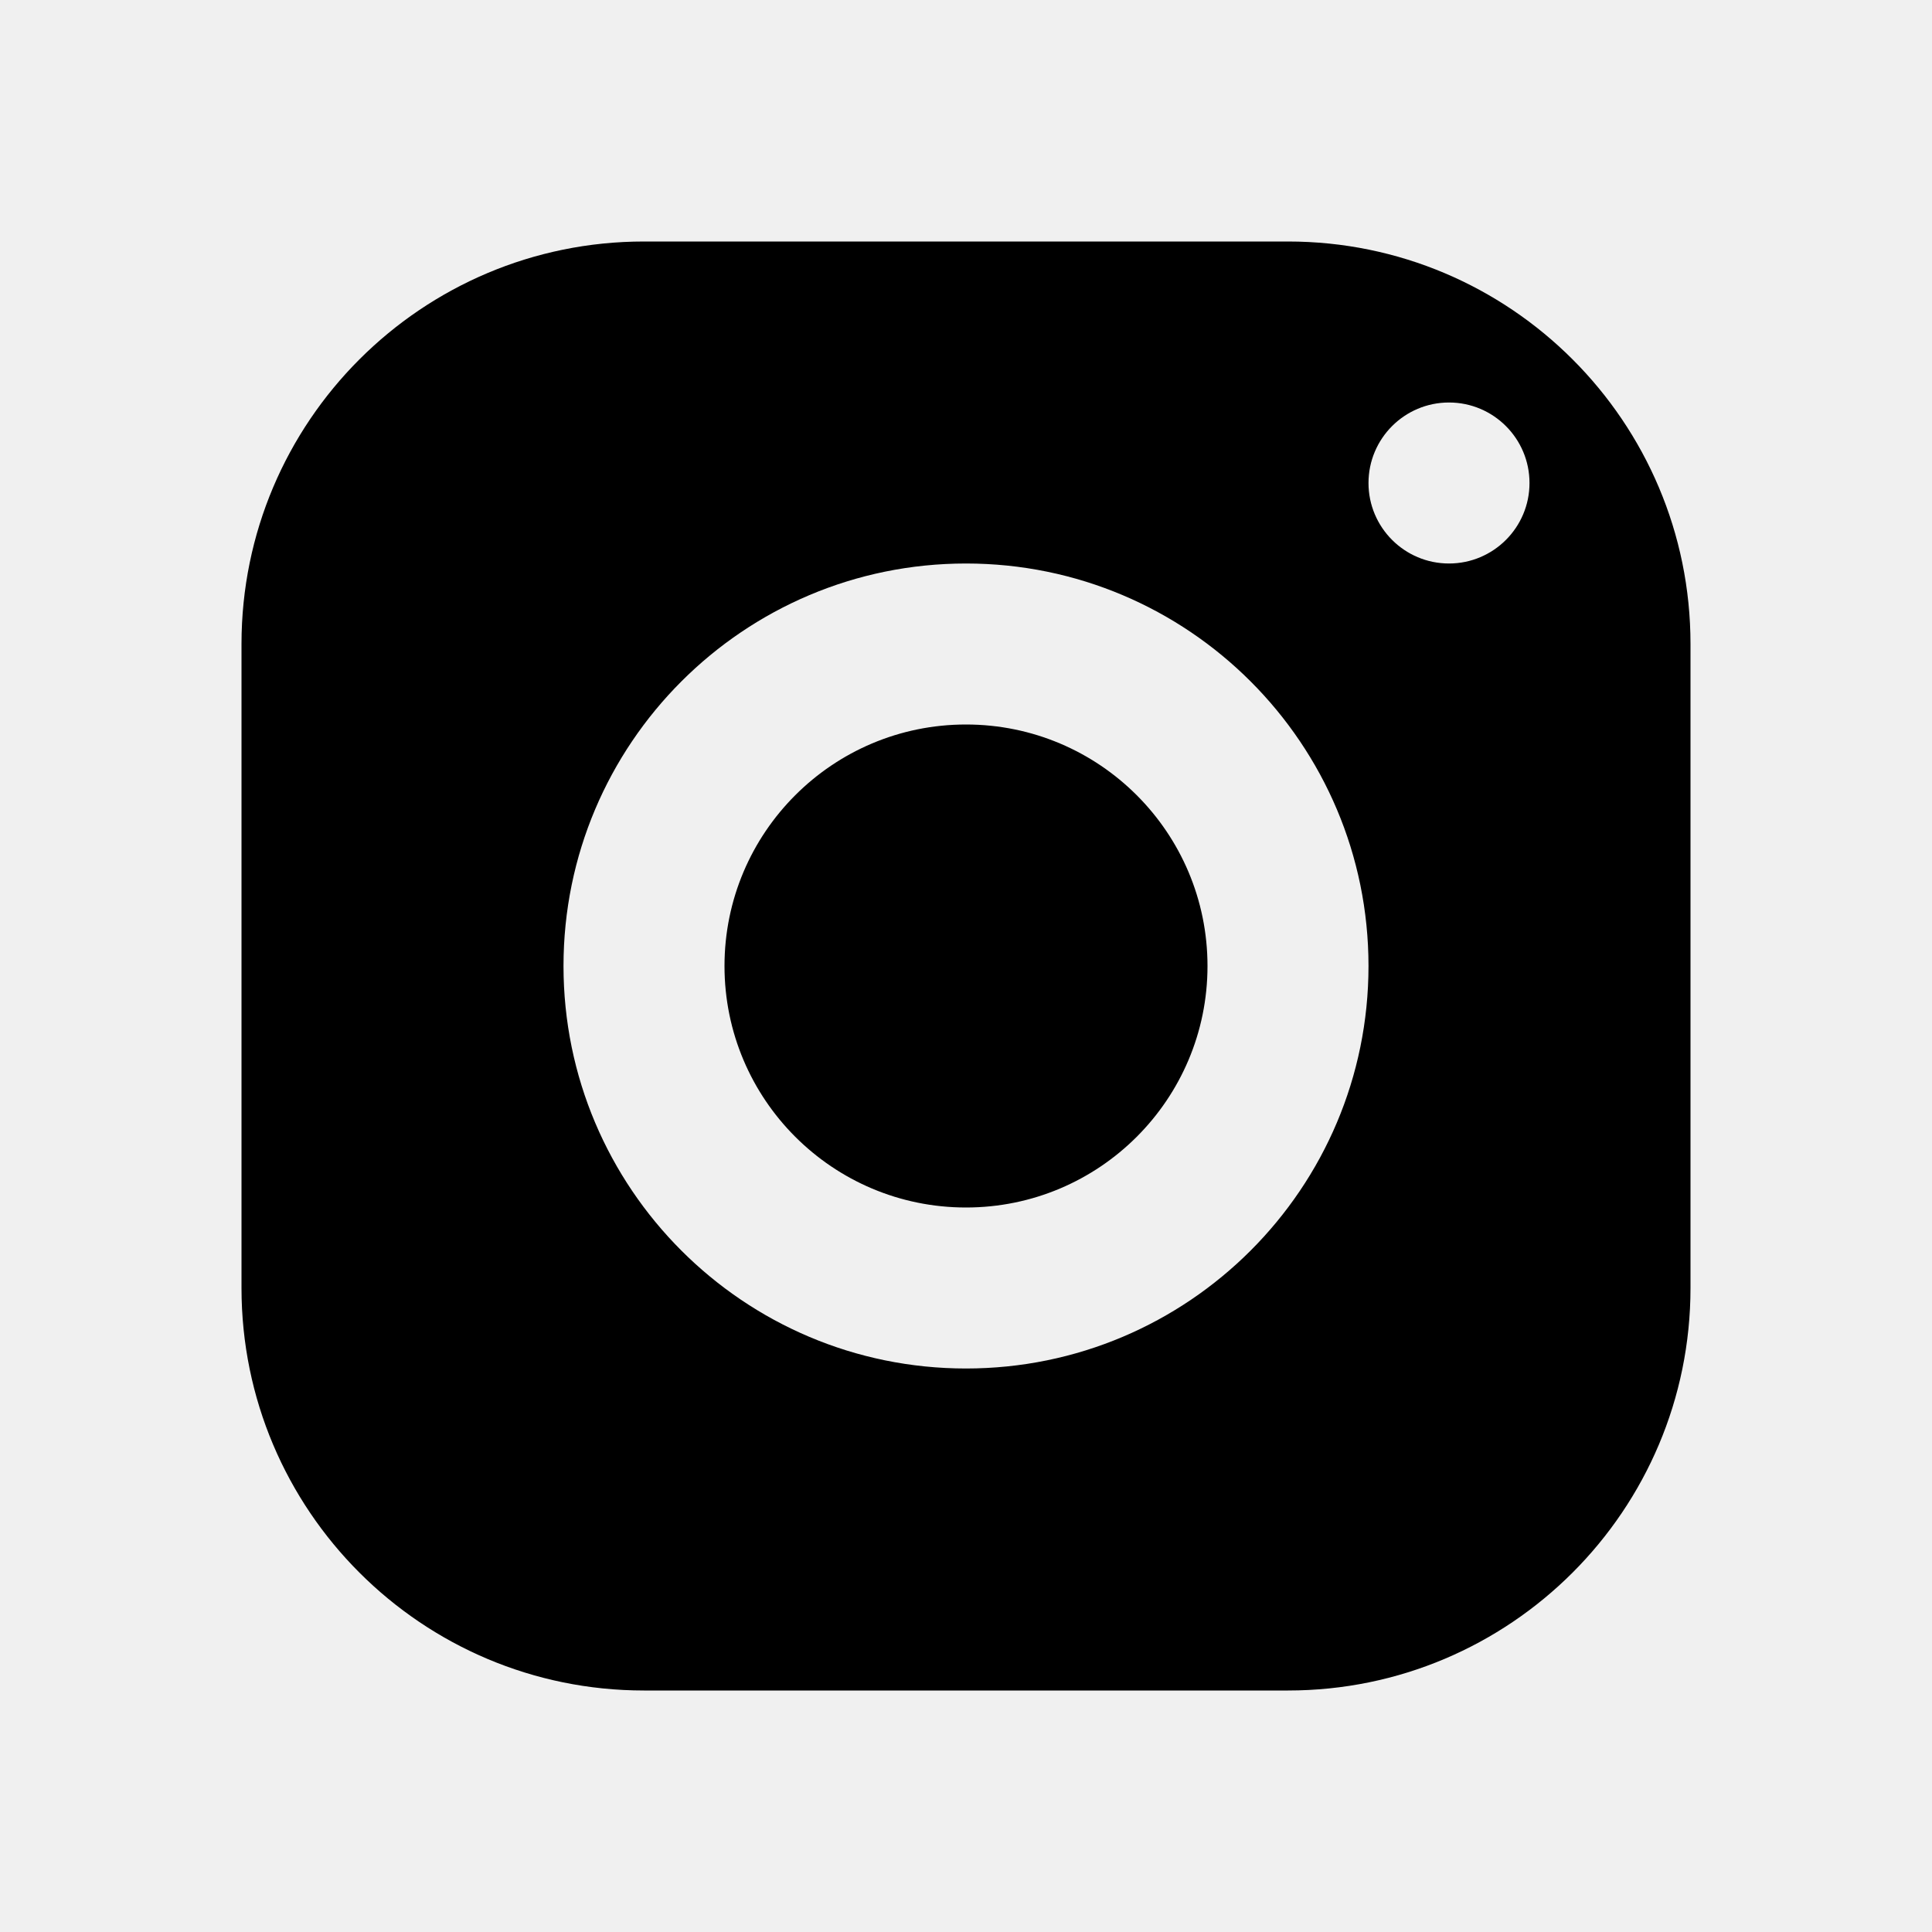
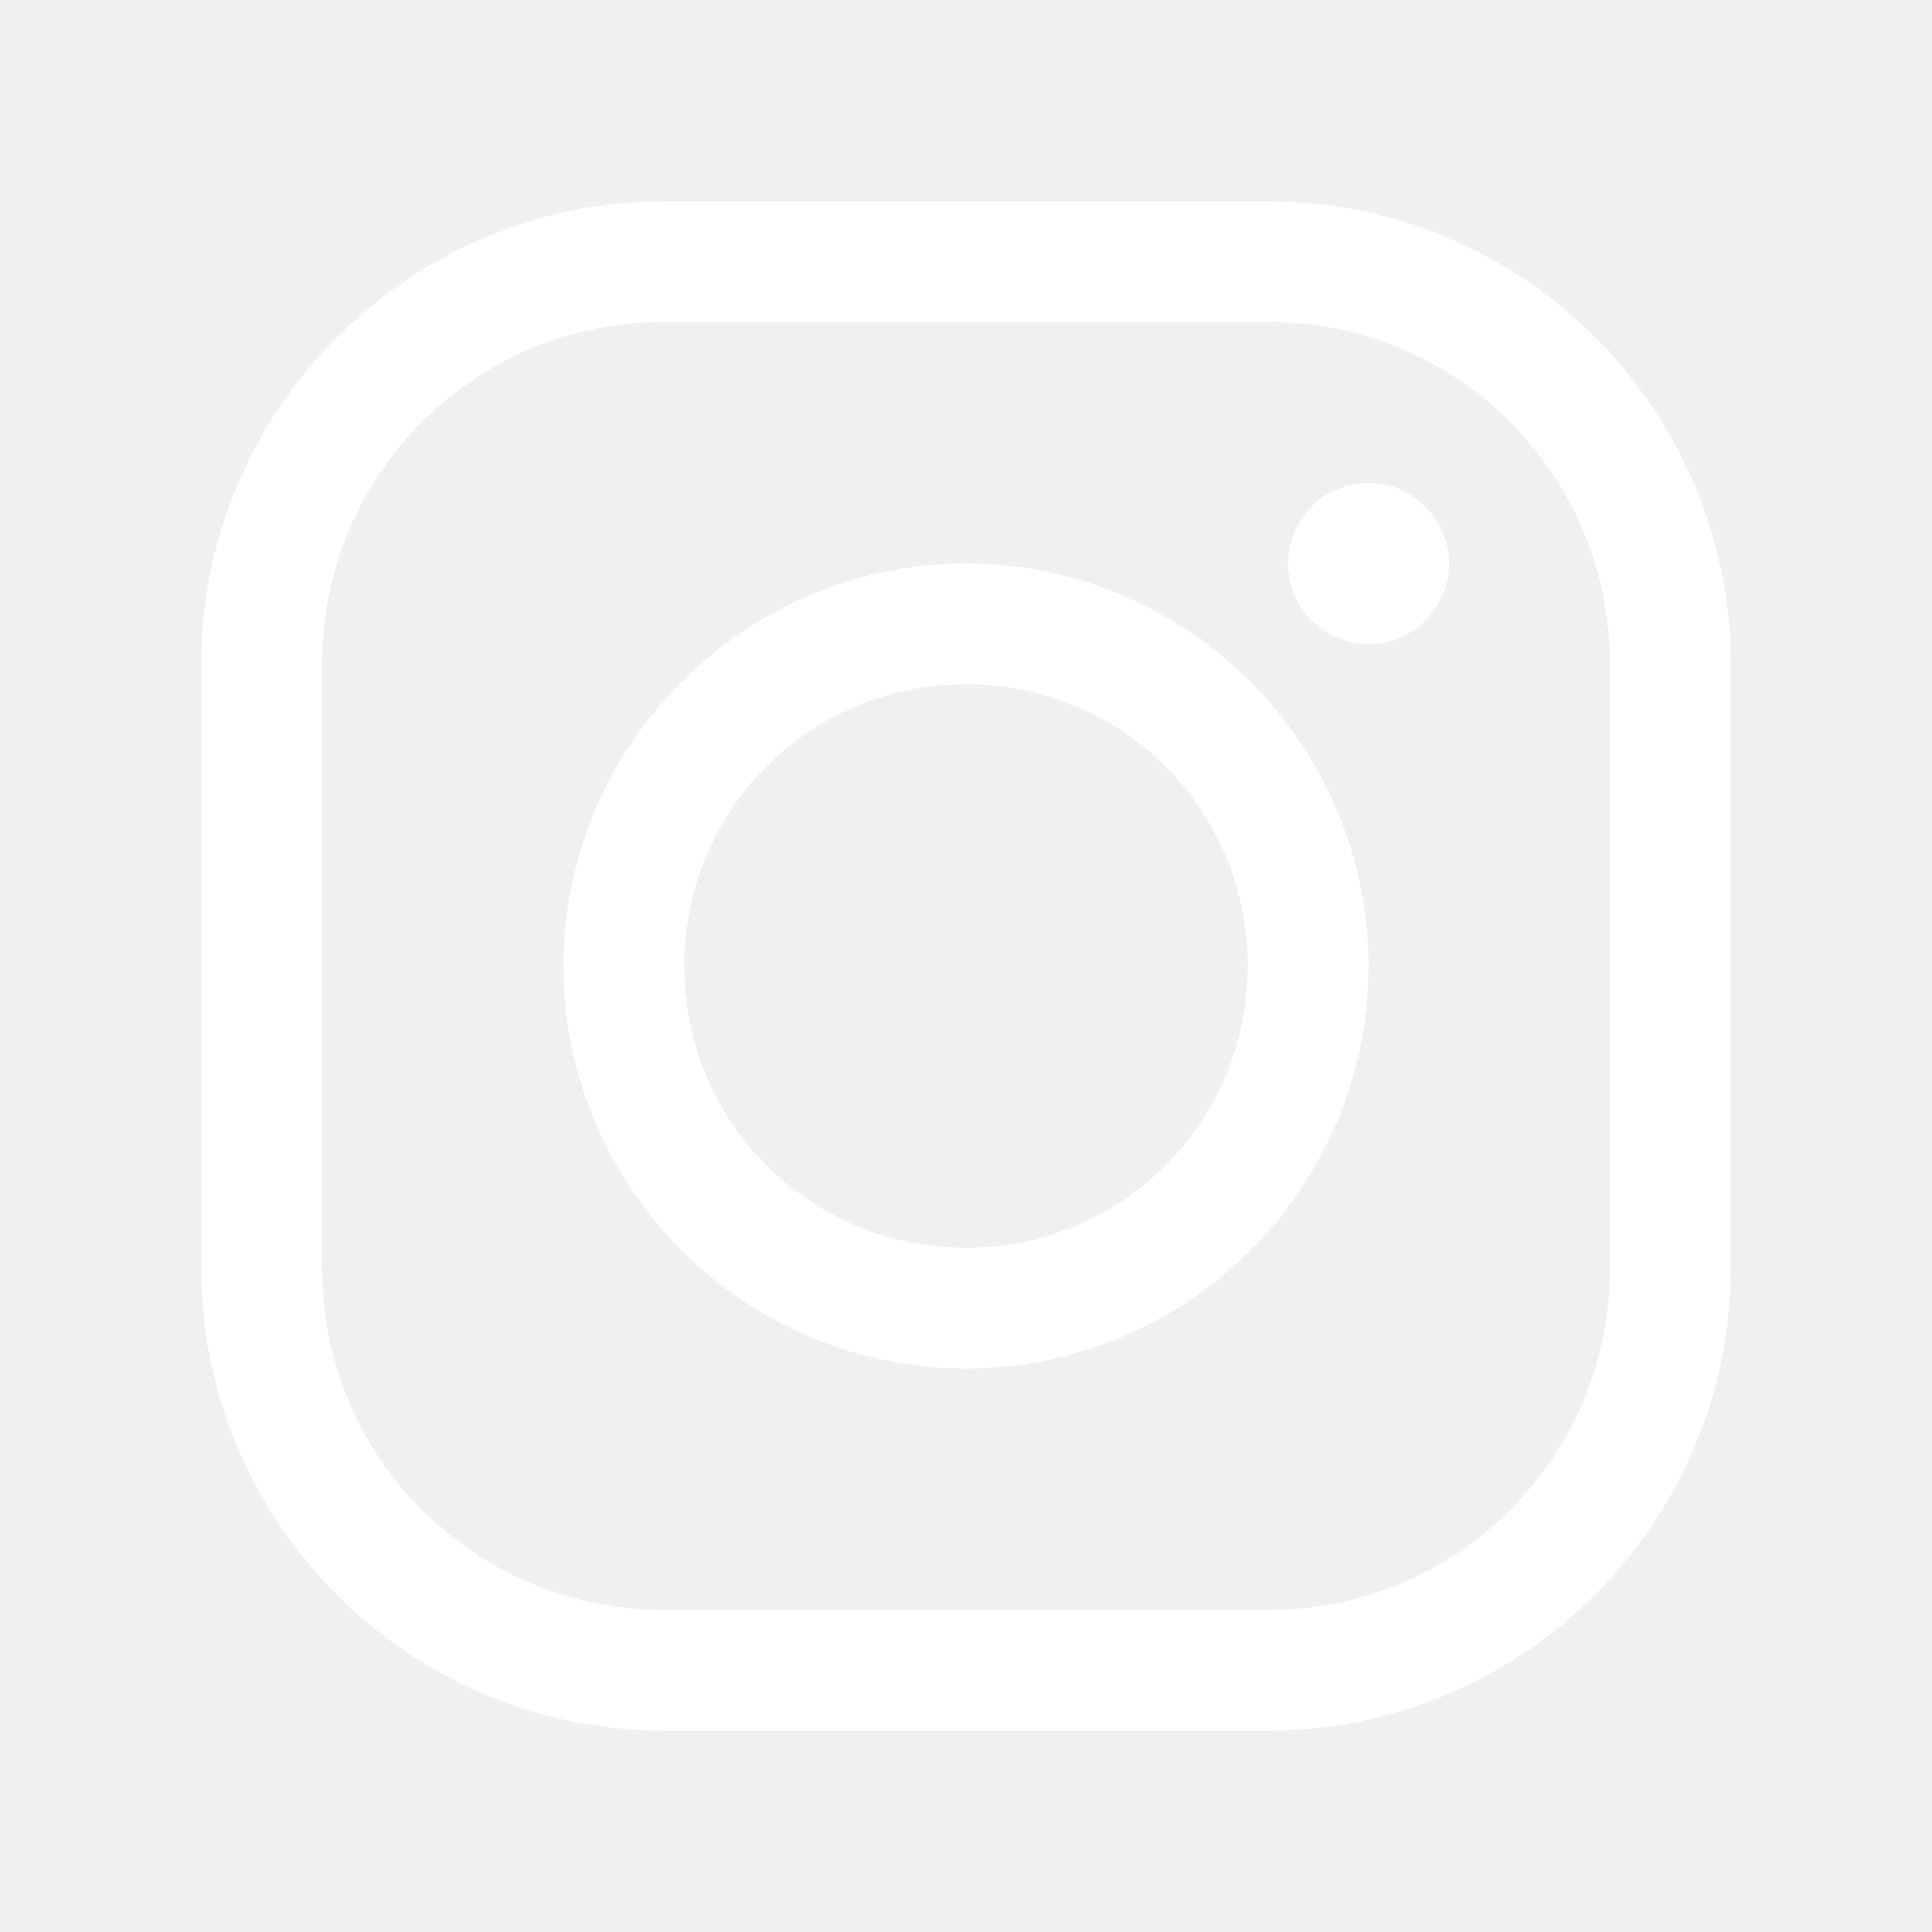
- <svg xmlns="http://www.w3.org/2000/svg" viewBox="0 0 24 24" width="48px" height="48px">
-   <path d="M 8 3 C 5.239 3 3 5.239 3 8 L 3 16 C 3 18.761 5.239 21 8 21 L 16 21 C 18.761 21 21 18.761 21 16 L 21 8 C 21 5.239 18.761 3 16 3 L 8 3 z M 18 5 C 18.552 5 19 5.448 19 6 C 19 6.552 18.552 7 18 7 C 17.448 7 17 6.552 17 6 C 17 5.448 17.448 5 18 5 z M 12 7 C 14.761 7 17 9.239 17 12 C 17 14.761 14.761 17 12 17 C 9.239 17 7 14.761 7 12 C 7 9.239 9.239 7 12 7 z M 12 9 A 3 3 0 0 0 9 12 A 3 3 0 0 0 12 15 A 3 3 0 0 0 15 12 A 3 3 0 0 0 12 9 z" />
+ <svg xmlns="http://www.w3.org/2000/svg" x="0px" y="0px" width="100" height="100" viewBox="0,0,256,256" style="fill:#000000;">
+   <g fill="#ffffff" fill-rule="nonzero" stroke="none" stroke-width="1" stroke-linecap="butt" stroke-linejoin="miter" stroke-miterlimit="10" stroke-dasharray="" stroke-dashoffset="0" font-family="none" font-weight="none" font-size="none" text-anchor="none" style="mix-blend-mode: normal">
+     <g transform="scale(5.33333,5.33333)">
+       <path d="M16.5,5c-6.334,0 -11.5,5.166 -11.5,11.5v15c0,6.333 5.166,11.5 11.5,11.5h15c6.333,0 11.5,-5.167 11.5,-11.5v-15c0,-6.334 -5.167,-11.5 -11.5,-11.5zM16.5,8h15c4.711,0 8.5,3.788 8.5,8.5v15c0,4.711 -3.789,8.5 -8.5,8.5h-15c-4.712,0 -8.5,-3.789 -8.5,-8.5v-15c0,-4.712 3.788,-8.5 8.5,-8.5zM34,12c-1.105,0 -2,0.895 -2,2c0,1.105 0.895,2 2,2c1.105,0 2,-0.895 2,-2c0,-1.105 -0.895,-2 -2,-2zM24,14c-5.505,0 -10,4.495 -10,10c0,5.505 4.495,10 10,10c5.505,0 10,-4.495 10,-10c0,-5.505 -4.495,-10 -10,-10zM24,17c3.883,0 7,3.117 7,7c0,3.883 -3.117,7 -7,7c-3.883,0 -7,-3.117 -7,-7c0,-3.883 3.117,-7 7,-7z" />
+     </g>
+   </g>
</svg>
